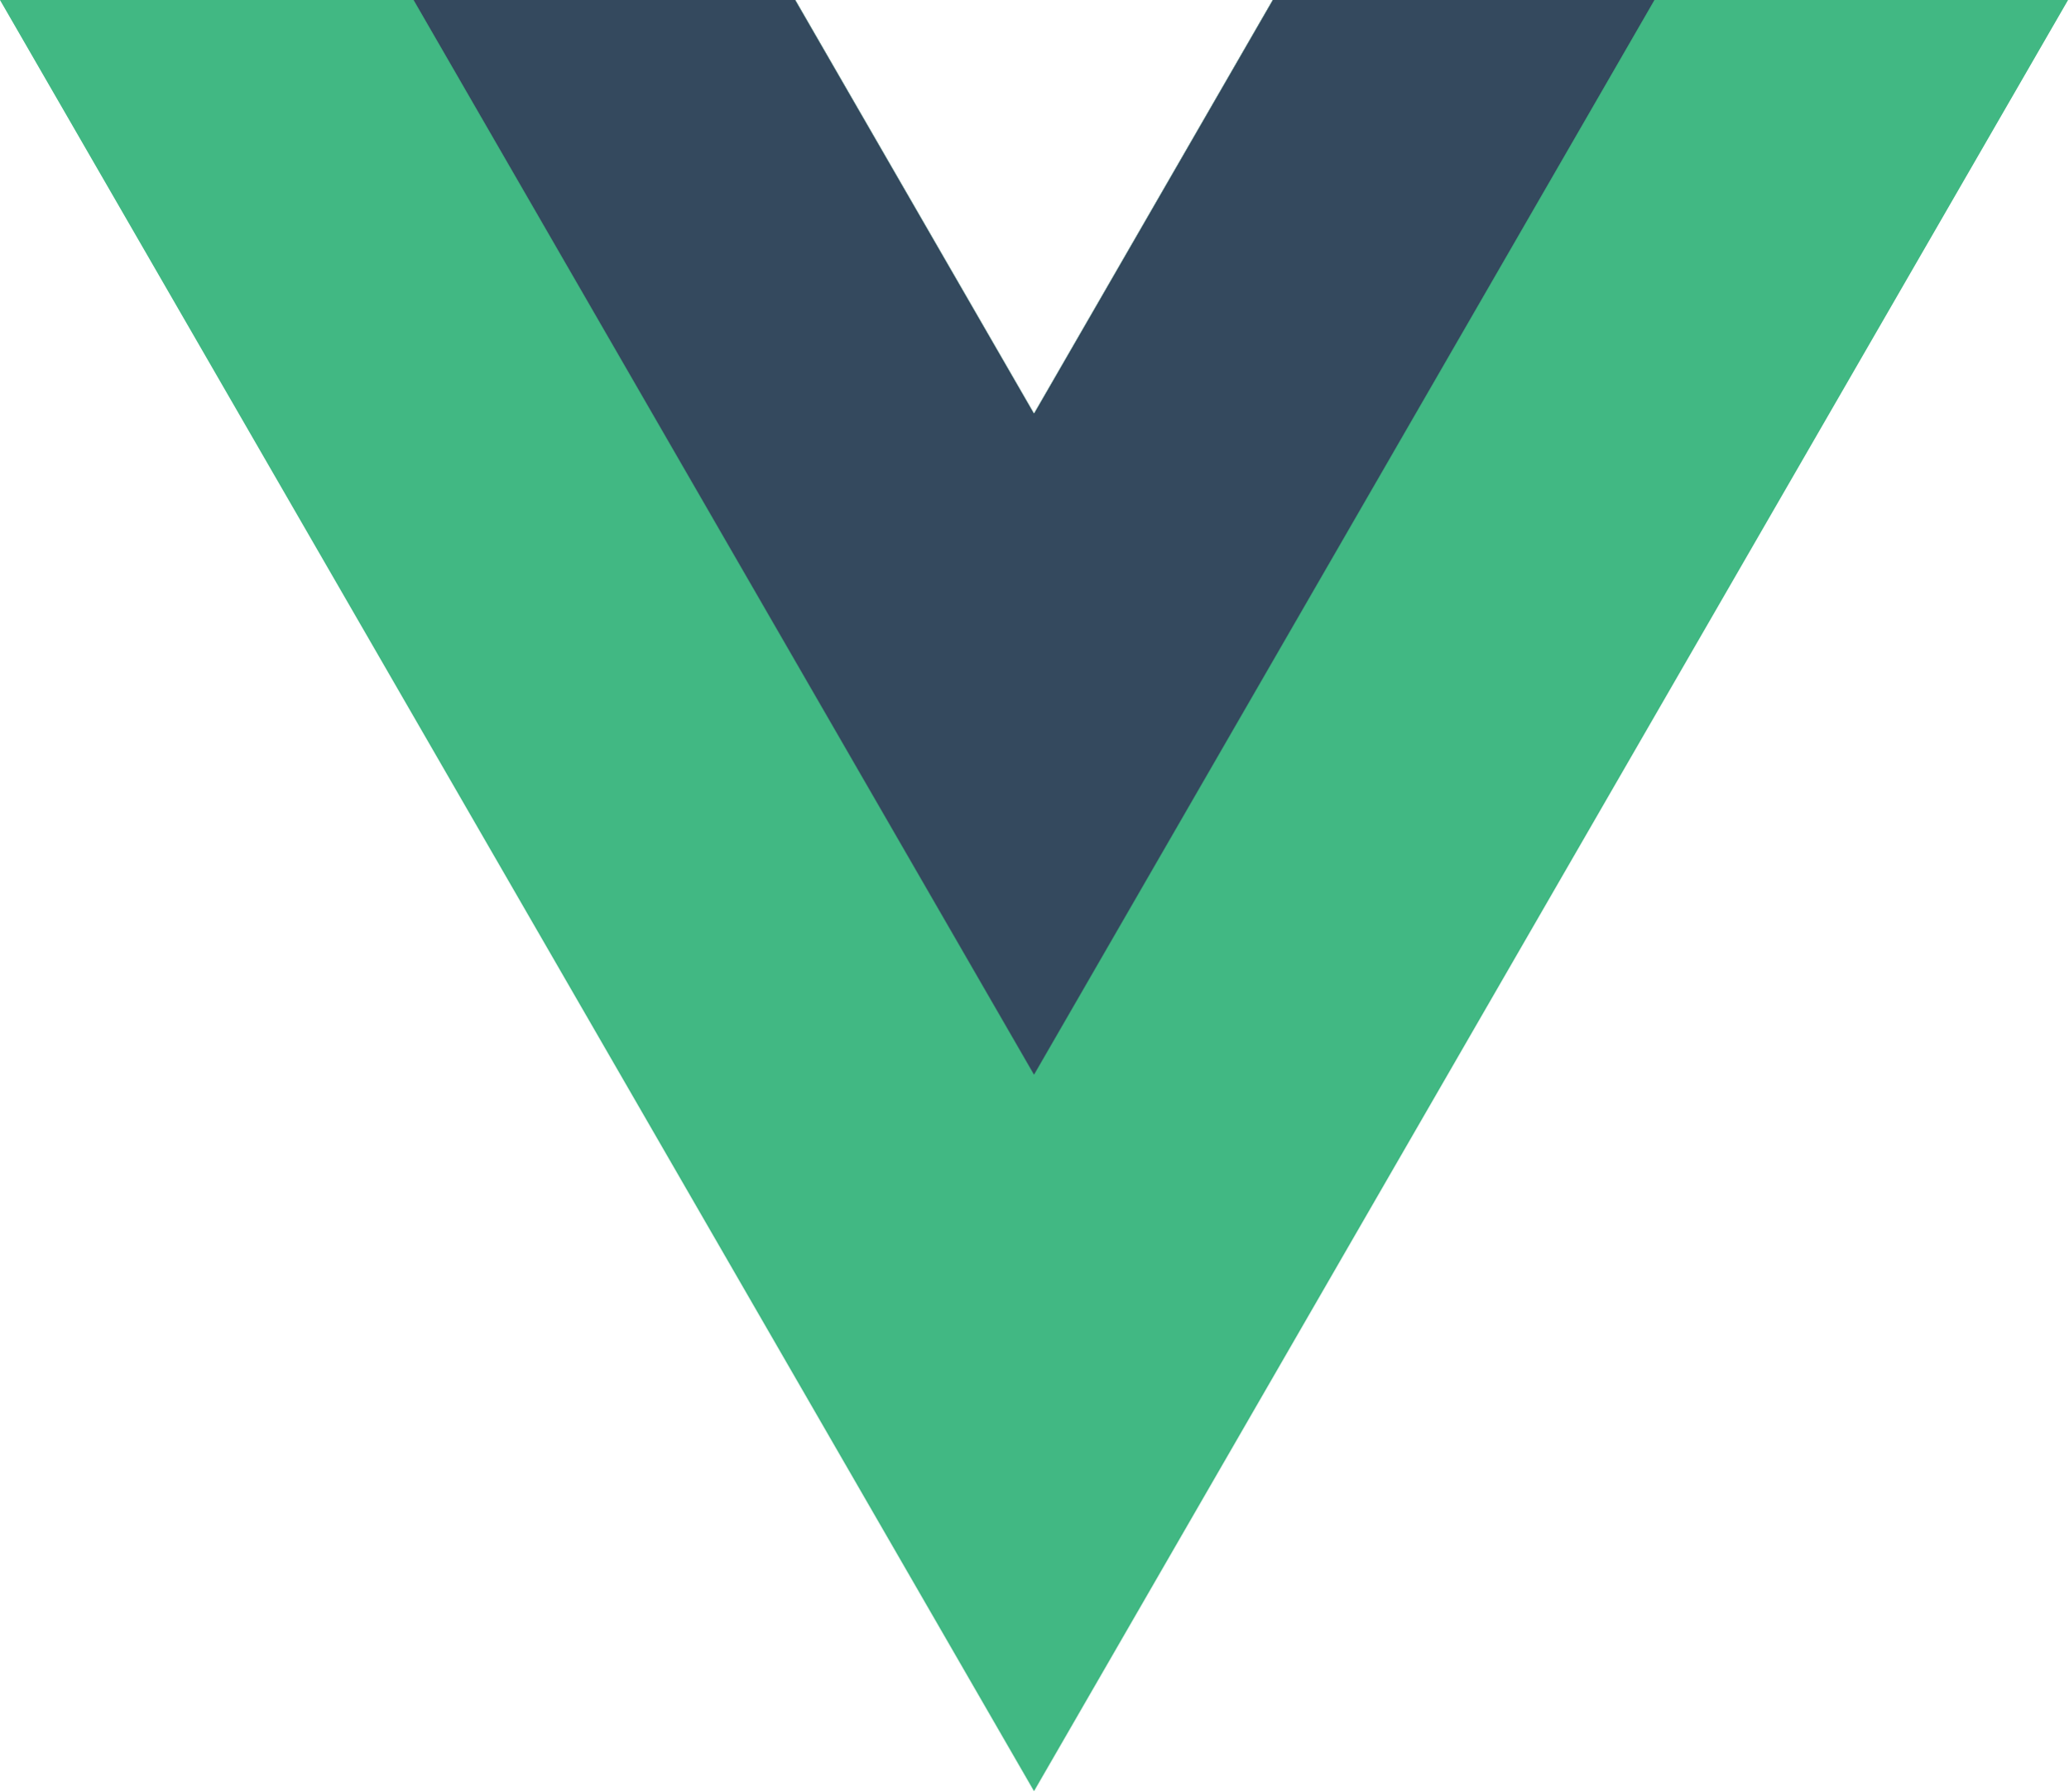
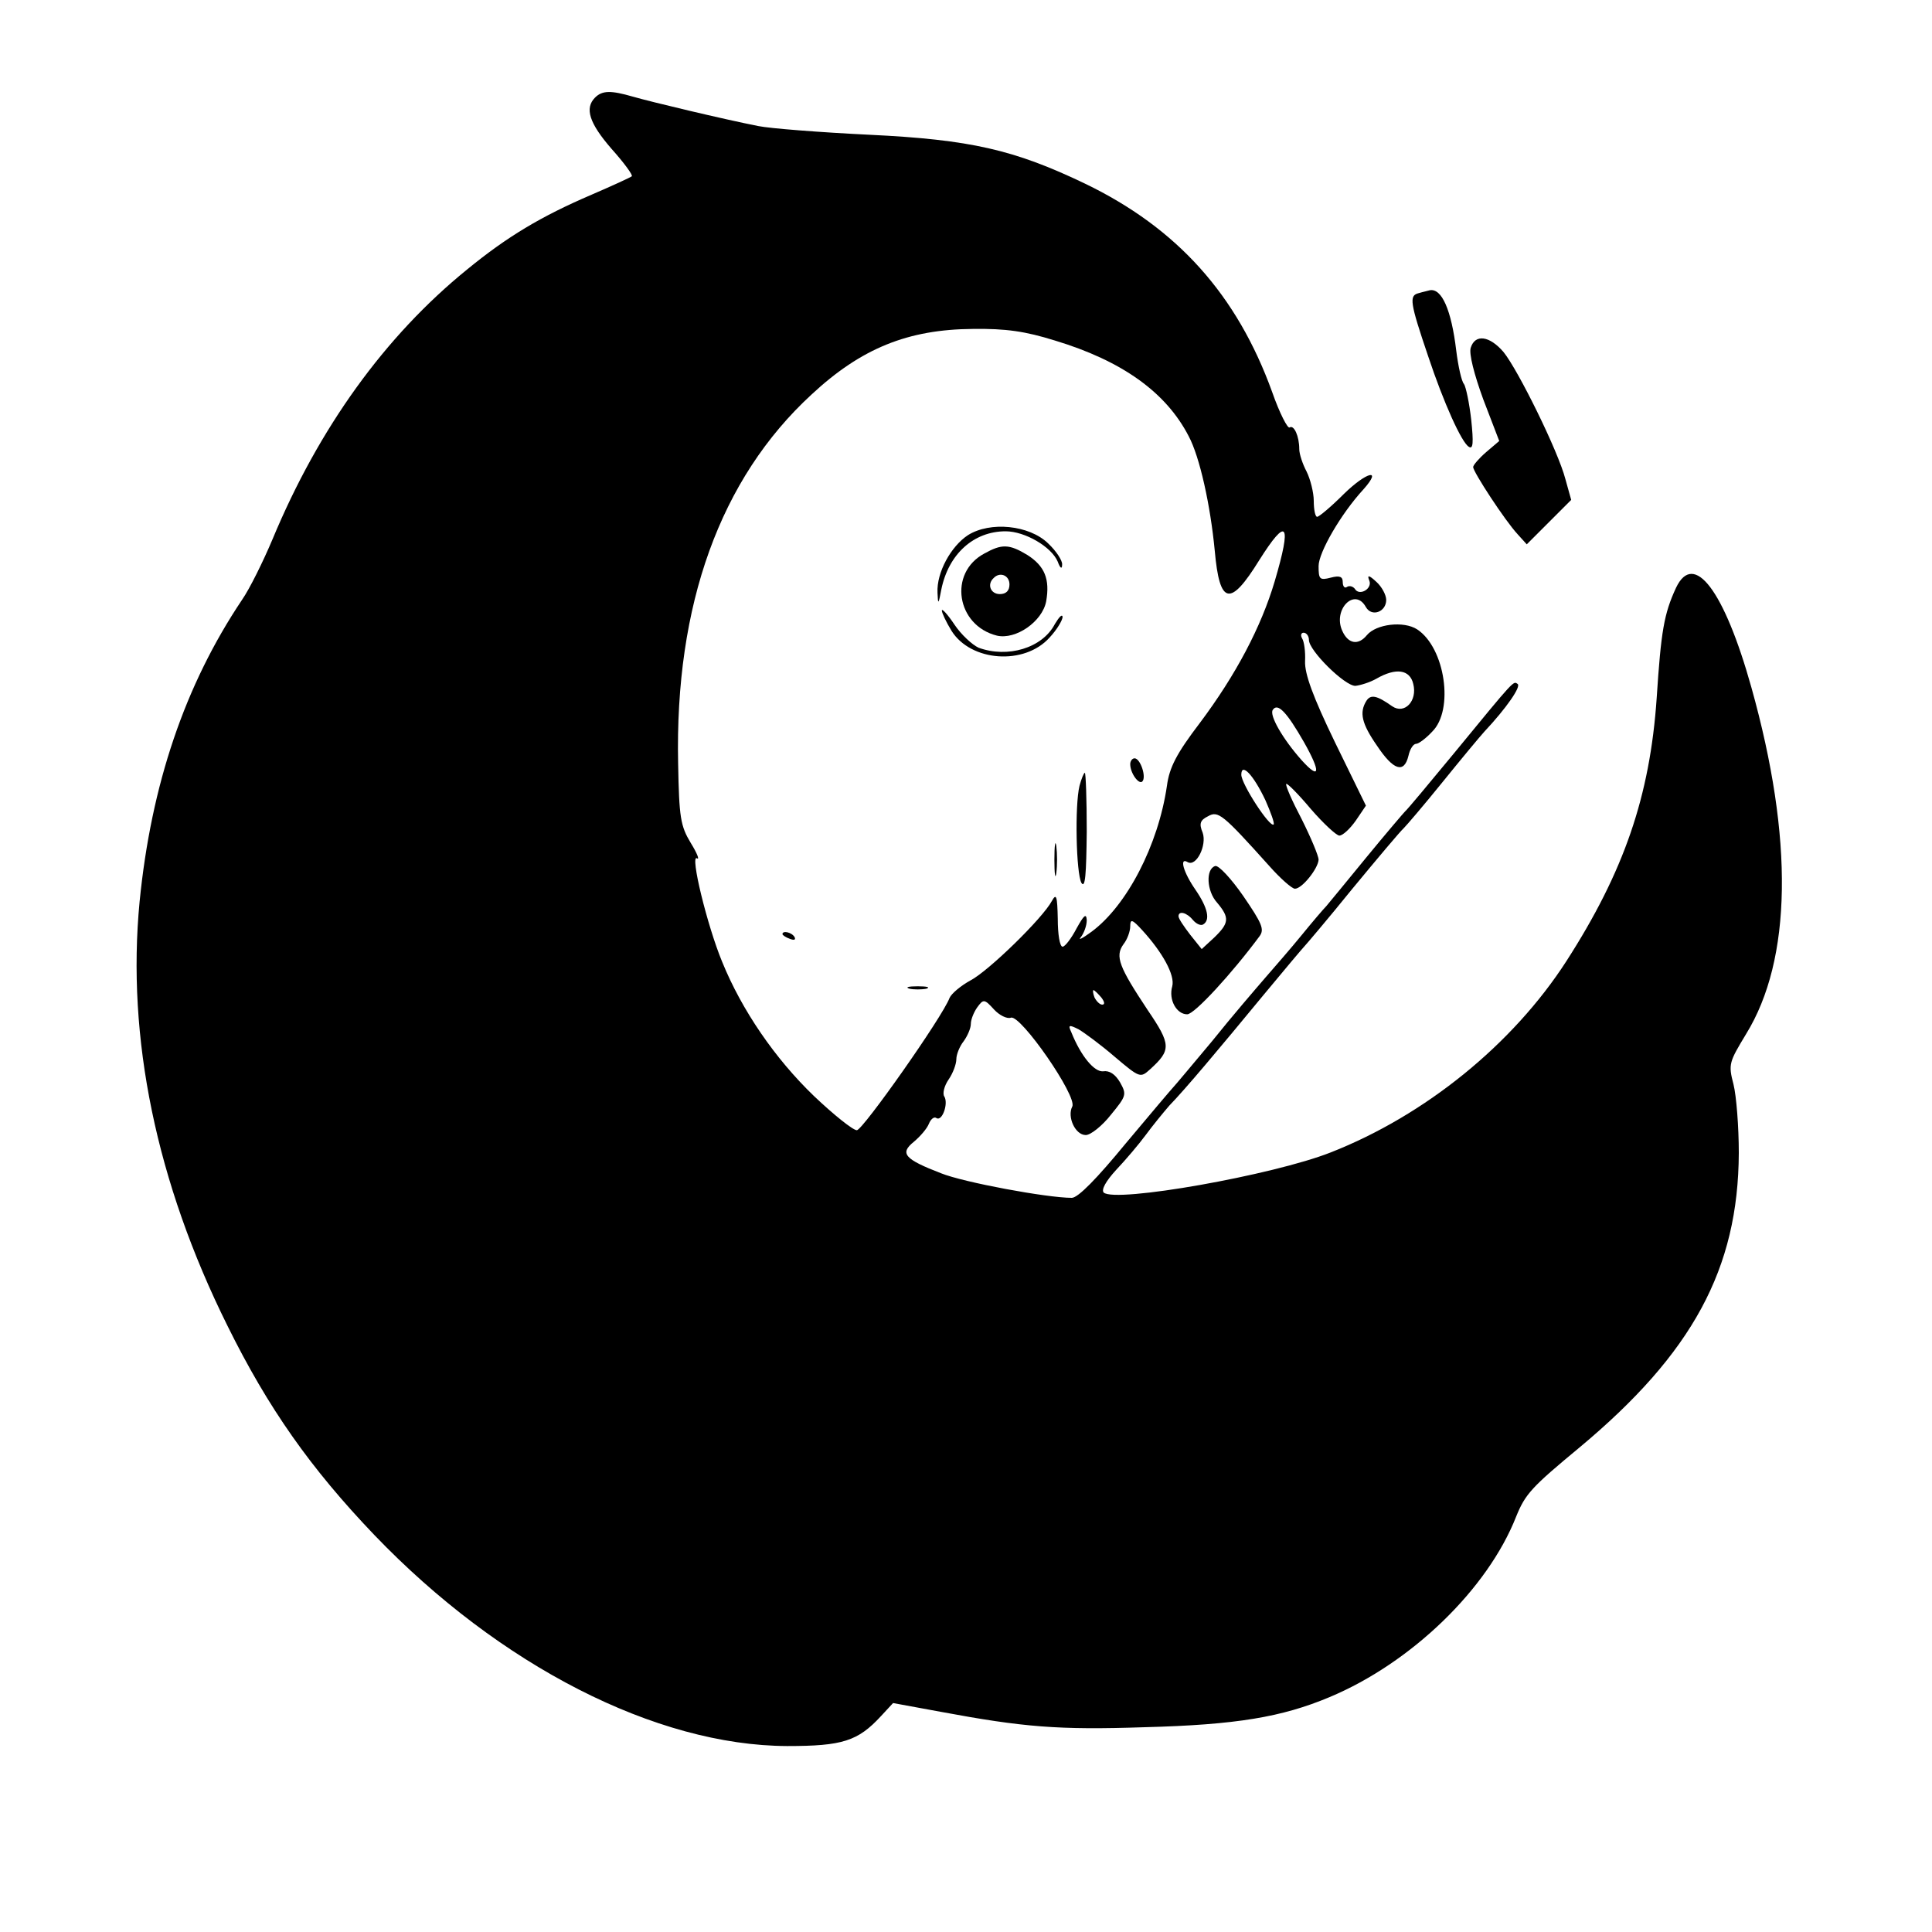
- <svg xmlns="http://www.w3.org/2000/svg" viewBox="0 0 261.76 226.69">
-   <path d="M161.096.001l-30.225 52.351L100.647.001H-.005l130.877 226.688L261.749.001z" fill="#41b883" />
-   <path d="M161.096.001l-30.225 52.351L100.647.001H52.346l78.526 136.01L209.398.001z" fill="#34495e" />
+ <svg xmlns="http://www.w3.org/2000/svg" version="1.0" width="400pt" height="400pt" viewBox="0 0 400 400" preserveAspectRatio="xMidYMid meet">
+   <g transform="translate(0,400) scale(0.1,-0.1)" fill="#000000" stroke="none">
+     <path d="M1232 3798 c-22 -22 -12 -53 34 -106 26 -29 45 -55 42 -57 -2 -2 -39 -19 -83 -38 -105 -45 -175 -87 -258 -155 -170 -138 -307 -328 -403 -559 -19 -45 -47 -102 -63 -125 -118 -176 -188 -382 -212 -625 -27 -281 34 -580 182 -878 84 -170 172 -295 304 -433 260 -271 583 -436 855 -437 114 0 146 10 194 62 l25 27 98 -18 c172 -32 244 -38 423 -32 190 5 284 21 382 62 170 71 328 224 387 374 19 47 32 61 131 143 234 195 329 370 330 610 0 54 -5 118 -11 142 -11 42 -9 46 26 104 95 154 99 404 11 718 -56 200 -119 284 -156 206 -25 -54 -31 -90 -40 -228 -14 -204 -68 -360 -187 -545 -111 -172 -292 -319 -488 -396 -119 -47 -446 -105 -470 -83 -5 6 4 23 26 47 19 20 47 53 61 72 14 19 36 46 49 61 33 34 101 115 195 229 43 52 81 97 84 100 3 3 49 57 100 120 52 63 100 120 106 125 6 6 42 48 80 95 38 47 77 94 87 105 46 49 77 94 69 99 -9 6 -4 12 -132 -144 -52 -63 -97 -117 -101 -120 -3 -3 -39 -45 -80 -95 -40 -49 -78 -95 -83 -101 -6 -6 -29 -33 -51 -60 -22 -27 -56 -66 -76 -89 -19 -22 -69 -80 -109 -130 -41 -49 -77 -92 -80 -95 -3 -3 -48 -56 -99 -117 -60 -73 -99 -113 -112 -113 -51 0 -224 32 -271 51 -75 29 -86 41 -56 65 13 11 27 27 31 37 4 10 11 16 16 12 12 -7 25 31 16 45 -4 6 0 22 9 35 9 13 16 32 16 42 0 10 7 27 15 37 8 11 15 27 15 36 0 9 6 24 13 34 13 18 15 18 35 -4 11 -12 27 -20 35 -17 20 7 138 -163 127 -184 -11 -21 6 -59 28 -59 10 0 34 19 52 42 32 39 33 42 19 67 -10 17 -22 25 -35 23 -18 -2 -46 31 -66 81 -7 15 -5 16 15 6 12 -7 46 -32 75 -57 52 -44 53 -44 73 -26 44 40 44 51 -5 123 -59 89 -68 111 -50 136 8 10 14 27 14 37 0 16 4 15 25 -8 42 -46 68 -93 62 -116 -8 -28 9 -58 31 -58 15 0 93 85 150 162 10 14 5 26 -34 83 -25 36 -51 64 -58 62 -20 -6 -18 -52 4 -76 26 -31 25 -42 -6 -72 l-26 -24 -24 30 c-13 17 -24 33 -24 38 0 12 17 8 30 -8 7 -8 16 -12 21 -9 15 9 10 34 -16 72 -25 36 -34 68 -16 57 18 -10 40 35 31 61 -8 19 -5 26 11 34 21 12 30 5 127 -103 23 -26 47 -47 53 -47 15 0 48 42 49 60 0 8 -16 46 -35 84 -20 38 -34 70 -32 73 2 2 25 -21 51 -52 26 -30 53 -55 59 -55 7 0 22 14 34 31 l21 31 -64 131 c-46 95 -63 142 -62 168 1 20 -2 41 -6 47 -4 7 -2 12 3 12 6 0 11 -7 11 -15 0 -22 74 -95 96 -95 10 1 30 7 44 15 40 23 69 19 76 -11 9 -35 -18 -64 -44 -46 -31 22 -44 25 -53 11 -15 -24 -10 -47 22 -93 34 -51 56 -58 65 -21 3 14 10 25 16 25 5 0 20 11 33 25 46 45 27 174 -31 212 -28 18 -85 11 -104 -12 -18 -22 -39 -18 -51 9 -20 44 26 91 49 49 12 -21 42 -10 42 15 0 10 -9 27 -20 37 -16 15 -20 15 -15 3 7 -17 -21 -33 -30 -17 -4 5 -11 7 -16 4 -5 -4 -9 1 -9 10 0 11 -6 14 -25 9 -23 -6 -25 -3 -25 24 0 28 46 108 93 159 40 45 6 36 -41 -10 -26 -26 -51 -47 -55 -47 -4 0 -7 15 -7 33 0 17 -7 45 -15 61 -8 15 -15 36 -15 46 0 27 -11 51 -20 45 -4 -3 -21 30 -36 73 -73 202 -197 340 -388 432 -146 70 -237 91 -446 101 -102 5 -205 13 -230 18 -71 14 -222 50 -260 61 -45 13 -63 13 -78 -2z m952 -503 c139 -42 230 -107 277 -198 23 -43 45 -143 54 -237 10 -113 32 -117 92 -20 58 92 68 78 32 -44 -28 -94 -80 -193 -155 -293 -48 -63 -63 -92 -68 -130 -18 -123 -83 -248 -156 -302 -19 -14 -29 -19 -22 -11 6 8 12 23 12 35 -1 15 -6 10 -21 -17 -11 -21 -24 -38 -29 -38 -6 0 -10 26 -10 58 -1 47 -3 53 -12 37 -19 -36 -132 -146 -169 -165 -20 -11 -39 -27 -43 -36 -15 -40 -180 -274 -192 -274 -8 0 -48 32 -89 71 -80 77 -149 177 -190 278 -31 75 -67 223 -52 214 6 -4 0 11 -13 32 -21 35 -24 52 -26 164 -7 329 87 590 276 764 103 96 200 135 334 136 69 1 109 -5 170 -24z m516 -832 c35 -62 33 -79 -5 -37 -40 45 -67 93 -60 104 10 16 29 -4 65 -67z m-80 -120 c11 -25 19 -47 17 -50 -8 -7 -67 84 -67 103 0 26 25 0 50 -53z m-340 -408 c7 -9 8 -15 2 -15 -5 0 -12 7 -16 15 -3 8 -4 15 -2 15 2 0 9 -7 16 -15z" />
+     <path d="M2004 2892 c-35 -23 -65 -77 -63 -119 1 -26 2 -25 8 7 15 73 67 120 133 120 40 0 95 -32 108 -63 5 -14 9 -16 9 -6 1 8 -12 28 -29 44 -39 38 -120 46 -166 17z" />
+     <path d="M2038 2854 c-75 -40 -58 -149 26 -170 39 -9 94 29 102 71 8 46 -3 73 -39 96 -38 23 -53 23 -89 3z m52 -64 c0 -13 -7 -20 -20 -20 -19 0 -27 20 -13 33 13 14 33 6 33 -13z" />
+     <path d="M1950 2736 c0 -5 9 -24 20 -42 40 -64 151 -72 203 -14 15 16 27 36 27 43 -1 6 -7 0 -16 -15 -26 -50 -98 -71 -158 -49 -13 6 -36 27 -50 48 -14 21 -26 34 -26 29z" />
+     <path d="M2340 2418 c0 -19 18 -43 25 -36 9 9 -4 48 -16 48 -5 0 -9 -6 -9 -12z" />
+     <path d="M2235 2373 c-10 -41 -7 -181 4 -201 8 -12 10 18 11 106 0 67 -2 122 -4 122 -2 0 -7 -12 -11 -27z" />
+     <path d="M2183 2220 c0 -30 2 -43 4 -27 2 15 2 39 0 55 -2 15 -4 2 -4 -28z" />
+     <path d="M1620 2066 c0 -2 7 -7 16 -10 8 -3 12 -2 9 4 -6 10 -25 14 -25 6z" />
+     <path d="M1883 1953 c9 -2 25 -2 35 0 9 3 1 5 -18 5 -19 0 -27 -2 -17 -5z" />
+     <path d="M2937 3393 c-20 -5 -18 -19 20 -131 32 -96 69 -178 84 -187 9 -6 10 8 5 56 -4 35 -11 68 -15 74 -5 5 -12 37 -16 69 -10 84 -30 130 -55 125 -3 -1 -13 -3 -23 -6z" />
+     <path d="M3045 3280 c-4 -12 7 -55 26 -107 l33 -86 -27 -23 c-15 -13 -27 -27 -27 -31 0 -10 66 -111 92 -139 l19 -21 46 46 46 46 -12 43 c-15 58 -98 226 -128 263 -29 34 -59 38 -68 9z" />
+   </g>
</svg>
